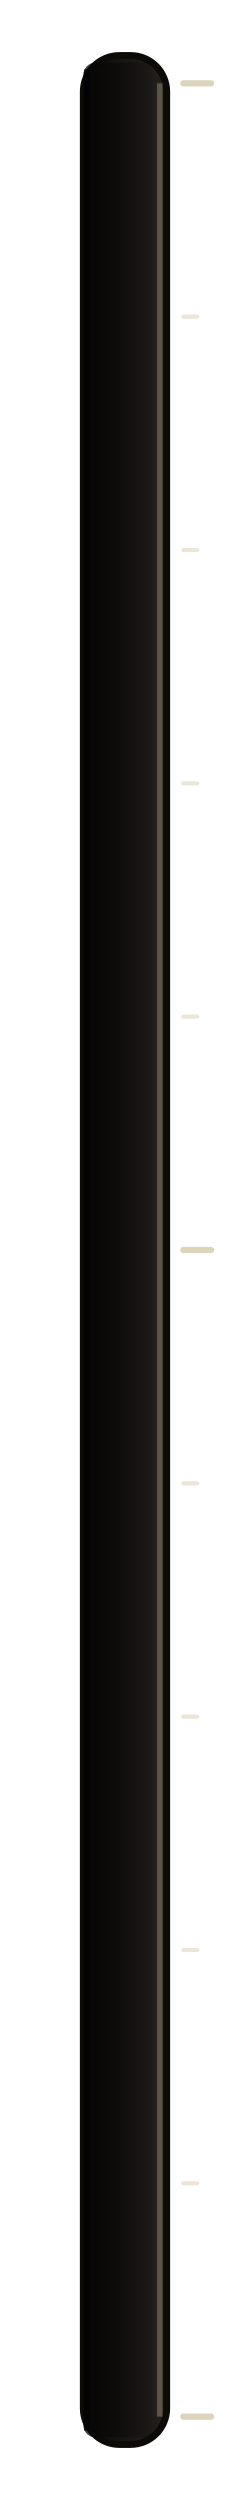
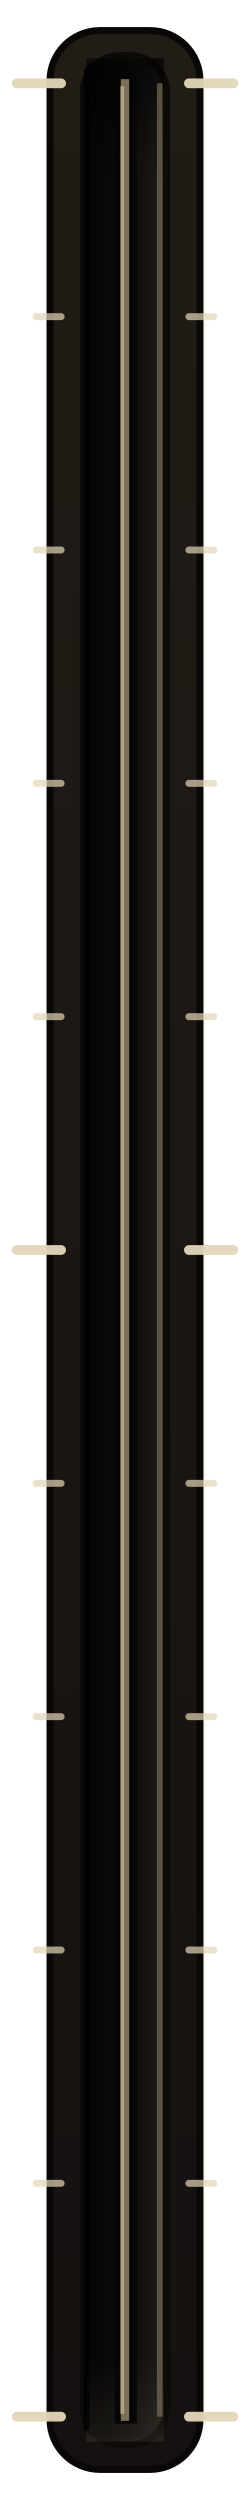
<svg xmlns="http://www.w3.org/2000/svg" width="18" height="180" viewBox="0 0 18 180">
  <defs>
+     <linearGradient id="gPlate" x1="0" y1="0" x2="0" y2="1">
+       <stop offset="0" stop-color="#221c16" />
+       <stop offset="1" stop-color="#151110" />
+     </linearGradient>
    <linearGradient id="slSlot" x1="0" y1="0" x2="1" y2="0">
-       <stop offset="0" stop-color="#0a0908" />
-       <stop offset="1" stop-color="#26231e" />
+       <stop offset="0" stop-color="#050404" />
+       <stop offset="1" stop-color="#221e19" />
    </linearGradient>
    <linearGradient id="gSlotSh" x1="0" y1="0" x2="1" y2="0">
      <stop offset="0" stop-color="#060505" stop-opacity="0.80" />
      <stop offset="1" stop-color="#060505" stop-opacity="0" />
    </linearGradient>
+     <linearGradient id="gLip" x1="0" y1="0" x2="0" y2="1">
+       <stop offset="0" stop-color="#000000" stop-opacity="0.60" />
+       <stop offset="1" stop-color="#000000" stop-opacity="0" />
+     </linearGradient>
+     <linearGradient id="gBot" x1="0" y1="0" x2="0" y2="1">
+       <stop offset="0" stop-color="#f0e2c4" stop-opacity="0" />
+       <stop offset="1" stop-color="#f0e2c4" stop-opacity="0.08" />
+     </linearGradient>
  </defs>
+   <rect x="3.95" y="2.75" width="10.6" height="174.90" rx="3.6" fill="none" stroke="#f0e2c4" stroke-width="0.6" opacity="0.16" />
+   <rect x="3.6" y="2.2" width="10.8" height="175.60" rx="3.6" fill="url(#gPlate)" stroke="#0a0806" stroke-width="0.5" />
  <rect x="6.0" y="4" width="6.0" height="172" rx="2.6" fill="url(#slSlot)" stroke="#0d0b08" stroke-width="0.5" />
  <rect x="6.0" y="4.5" width="6.0" height="171" rx="0.9" fill="url(#gSlotSh)" />
+   <rect x="6.2" y="4.2" width="5.6" height="9" fill="url(#gLip)" />
+   <rect x="6.2" y="170.00" width="5.6" height="5.8" fill="url(#gBot)" />
  <line x1="11.50" y1="6" x2="11.50" y2="174" stroke="#6f6753" stroke-width="0.4" opacity="0.75" />
  <line x1="6.25" y1="5" x2="6.25" y2="175" stroke="#000000" stroke-width="0.4" opacity="0.7" />
-   <line x1="13.2" y1="6.00" x2="15.2" y2="6.00" stroke="#d8cdb0" stroke-width="0.45" stroke-linecap="round" opacity="0.85" />
-   <line x1="13.2" y1="22.80" x2="14.2" y2="22.80" stroke="#d8cdb0" stroke-width="0.3" stroke-linecap="round" opacity="0.5" />
-   <line x1="13.2" y1="39.60" x2="14.2" y2="39.60" stroke="#d8cdb0" stroke-width="0.3" stroke-linecap="round" opacity="0.5" />
-   <line x1="13.2" y1="56.40" x2="14.2" y2="56.40" stroke="#d8cdb0" stroke-width="0.3" stroke-linecap="round" opacity="0.5" />
-   <line x1="13.2" y1="73.20" x2="14.2" y2="73.20" stroke="#d8cdb0" stroke-width="0.3" stroke-linecap="round" opacity="0.5" />
-   <line x1="13.2" y1="90.00" x2="15.2" y2="90.00" stroke="#d8cdb0" stroke-width="0.45" stroke-linecap="round" opacity="0.85" />
-   <line x1="13.2" y1="106.80" x2="14.2" y2="106.80" stroke="#d8cdb0" stroke-width="0.3" stroke-linecap="round" opacity="0.5" />
-   <line x1="13.2" y1="123.60" x2="14.2" y2="123.60" stroke="#d8cdb0" stroke-width="0.3" stroke-linecap="round" opacity="0.5" />
-   <line x1="13.2" y1="140.40" x2="14.2" y2="140.40" stroke="#d8cdb0" stroke-width="0.3" stroke-linecap="round" opacity="0.5" />
-   <line x1="13.2" y1="157.20" x2="14.2" y2="157.20" stroke="#d8cdb0" stroke-width="0.3" stroke-linecap="round" opacity="0.5" />
-   <line x1="13.2" y1="174.00" x2="15.2" y2="174.00" stroke="#d8cdb0" stroke-width="0.45" stroke-linecap="round" opacity="0.85" />
+   <line x1="9.05" y1="5.5" x2="9.05" y2="174.50" stroke="#060505" stroke-width="1.6" opacity="0.95" />
+   <line x1="9.00" y1="5.7" x2="9.00" y2="174.30" stroke="#877c64" stroke-width="0.6" opacity="0.9" />
+   <line x1="8.80" y1="6.2" x2="8.80" y2="173.80" stroke="#d8cba8" stroke-width="0.28" opacity="0.55" />
+   <line x1="13.6" y1="6.00" x2="16.8" y2="6.00" stroke="#e2d6b8" stroke-width="0.7" stroke-linecap="round" opacity="0.95" />
+   <line x1="1.2" y1="6.00" x2="4.4" y2="6.00" stroke="#e2d6b8" stroke-width="0.7" stroke-linecap="round" opacity="0.95" />
+   <line x1="13.6" y1="22.80" x2="15.4" y2="22.80" stroke="#e2d6b8" stroke-width="0.5" stroke-linecap="round" opacity="0.7" />
+   <line x1="2.6" y1="22.80" x2="4.4" y2="22.80" stroke="#e2d6b8" stroke-width="0.5" stroke-linecap="round" opacity="0.7" />
+   <line x1="13.6" y1="39.60" x2="15.4" y2="39.60" stroke="#e2d6b8" stroke-width="0.5" stroke-linecap="round" opacity="0.7" />
+   <line x1="2.6" y1="39.60" x2="4.4" y2="39.60" stroke="#e2d6b8" stroke-width="0.5" stroke-linecap="round" opacity="0.7" />
+   <line x1="13.6" y1="56.40" x2="15.4" y2="56.40" stroke="#e2d6b8" stroke-width="0.5" stroke-linecap="round" opacity="0.7" />
+   <line x1="2.6" y1="56.40" x2="4.4" y2="56.40" stroke="#e2d6b8" stroke-width="0.5" stroke-linecap="round" opacity="0.7" />
+   <line x1="13.6" y1="73.20" x2="15.4" y2="73.20" stroke="#e2d6b8" stroke-width="0.5" stroke-linecap="round" opacity="0.7" />
+   <line x1="2.6" y1="73.20" x2="4.4" y2="73.20" stroke="#e2d6b8" stroke-width="0.5" stroke-linecap="round" opacity="0.7" />
+   <line x1="13.6" y1="90.00" x2="16.8" y2="90.00" stroke="#e2d6b8" stroke-width="0.7" stroke-linecap="round" opacity="0.95" />
+   <line x1="1.2" y1="90.00" x2="4.4" y2="90.00" stroke="#e2d6b8" stroke-width="0.7" stroke-linecap="round" opacity="0.95" />
+   <line x1="13.6" y1="106.80" x2="15.4" y2="106.80" stroke="#e2d6b8" stroke-width="0.5" stroke-linecap="round" opacity="0.7" />
+   <line x1="2.6" y1="106.80" x2="4.4" y2="106.80" stroke="#e2d6b8" stroke-width="0.5" stroke-linecap="round" opacity="0.7" />
+   <line x1="13.6" y1="123.60" x2="15.4" y2="123.60" stroke="#e2d6b8" stroke-width="0.5" stroke-linecap="round" opacity="0.7" />
+   <line x1="2.6" y1="123.60" x2="4.4" y2="123.60" stroke="#e2d6b8" stroke-width="0.5" stroke-linecap="round" opacity="0.7" />
+   <line x1="13.6" y1="140.40" x2="15.4" y2="140.40" stroke="#e2d6b8" stroke-width="0.5" stroke-linecap="round" opacity="0.7" />
+   <line x1="2.6" y1="140.40" x2="4.4" y2="140.40" stroke="#e2d6b8" stroke-width="0.5" stroke-linecap="round" opacity="0.7" />
+   <line x1="13.6" y1="157.20" x2="15.4" y2="157.20" stroke="#e2d6b8" stroke-width="0.5" stroke-linecap="round" opacity="0.7" />
+   <line x1="2.6" y1="157.20" x2="4.4" y2="157.20" stroke="#e2d6b8" stroke-width="0.5" stroke-linecap="round" opacity="0.7" />
+   <line x1="13.6" y1="174.00" x2="16.8" y2="174.00" stroke="#e2d6b8" stroke-width="0.7" stroke-linecap="round" opacity="0.95" />
+   <line x1="1.2" y1="174.00" x2="4.4" y2="174.00" stroke="#e2d6b8" stroke-width="0.7" stroke-linecap="round" opacity="0.95" />
</svg>
